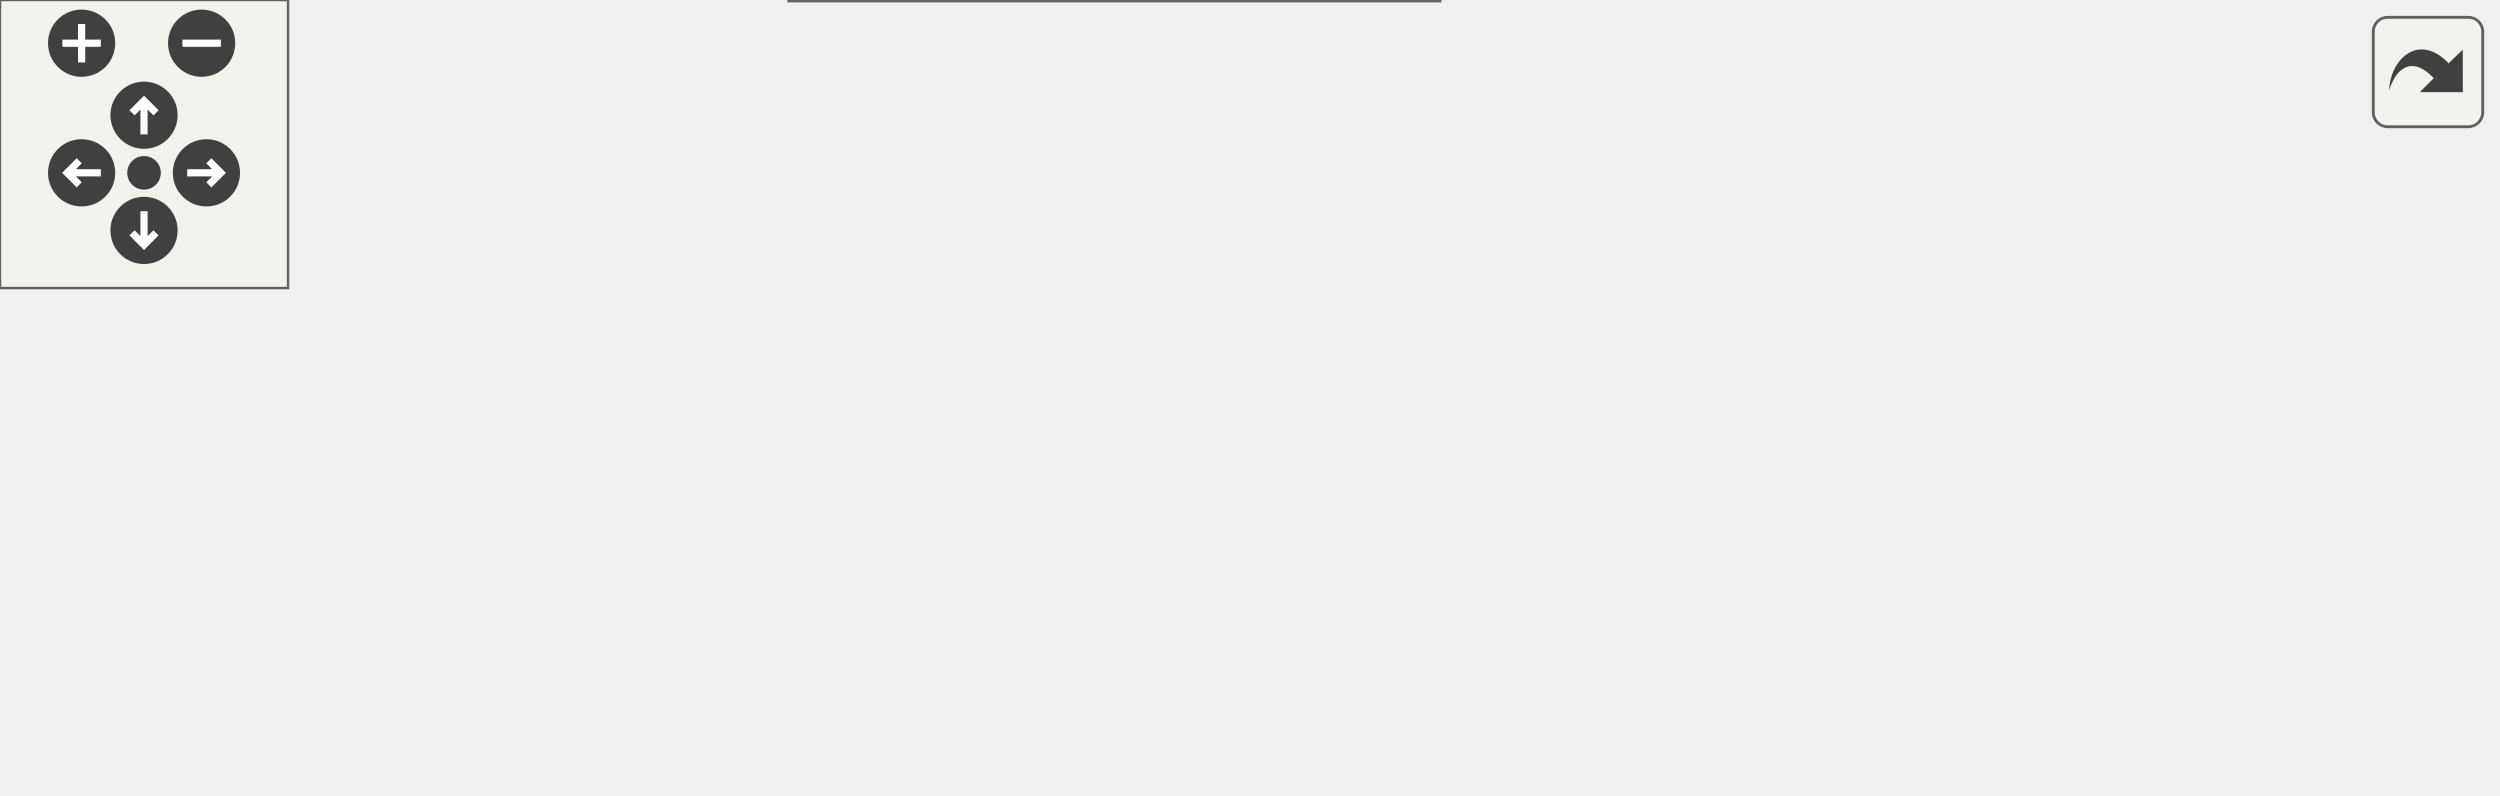
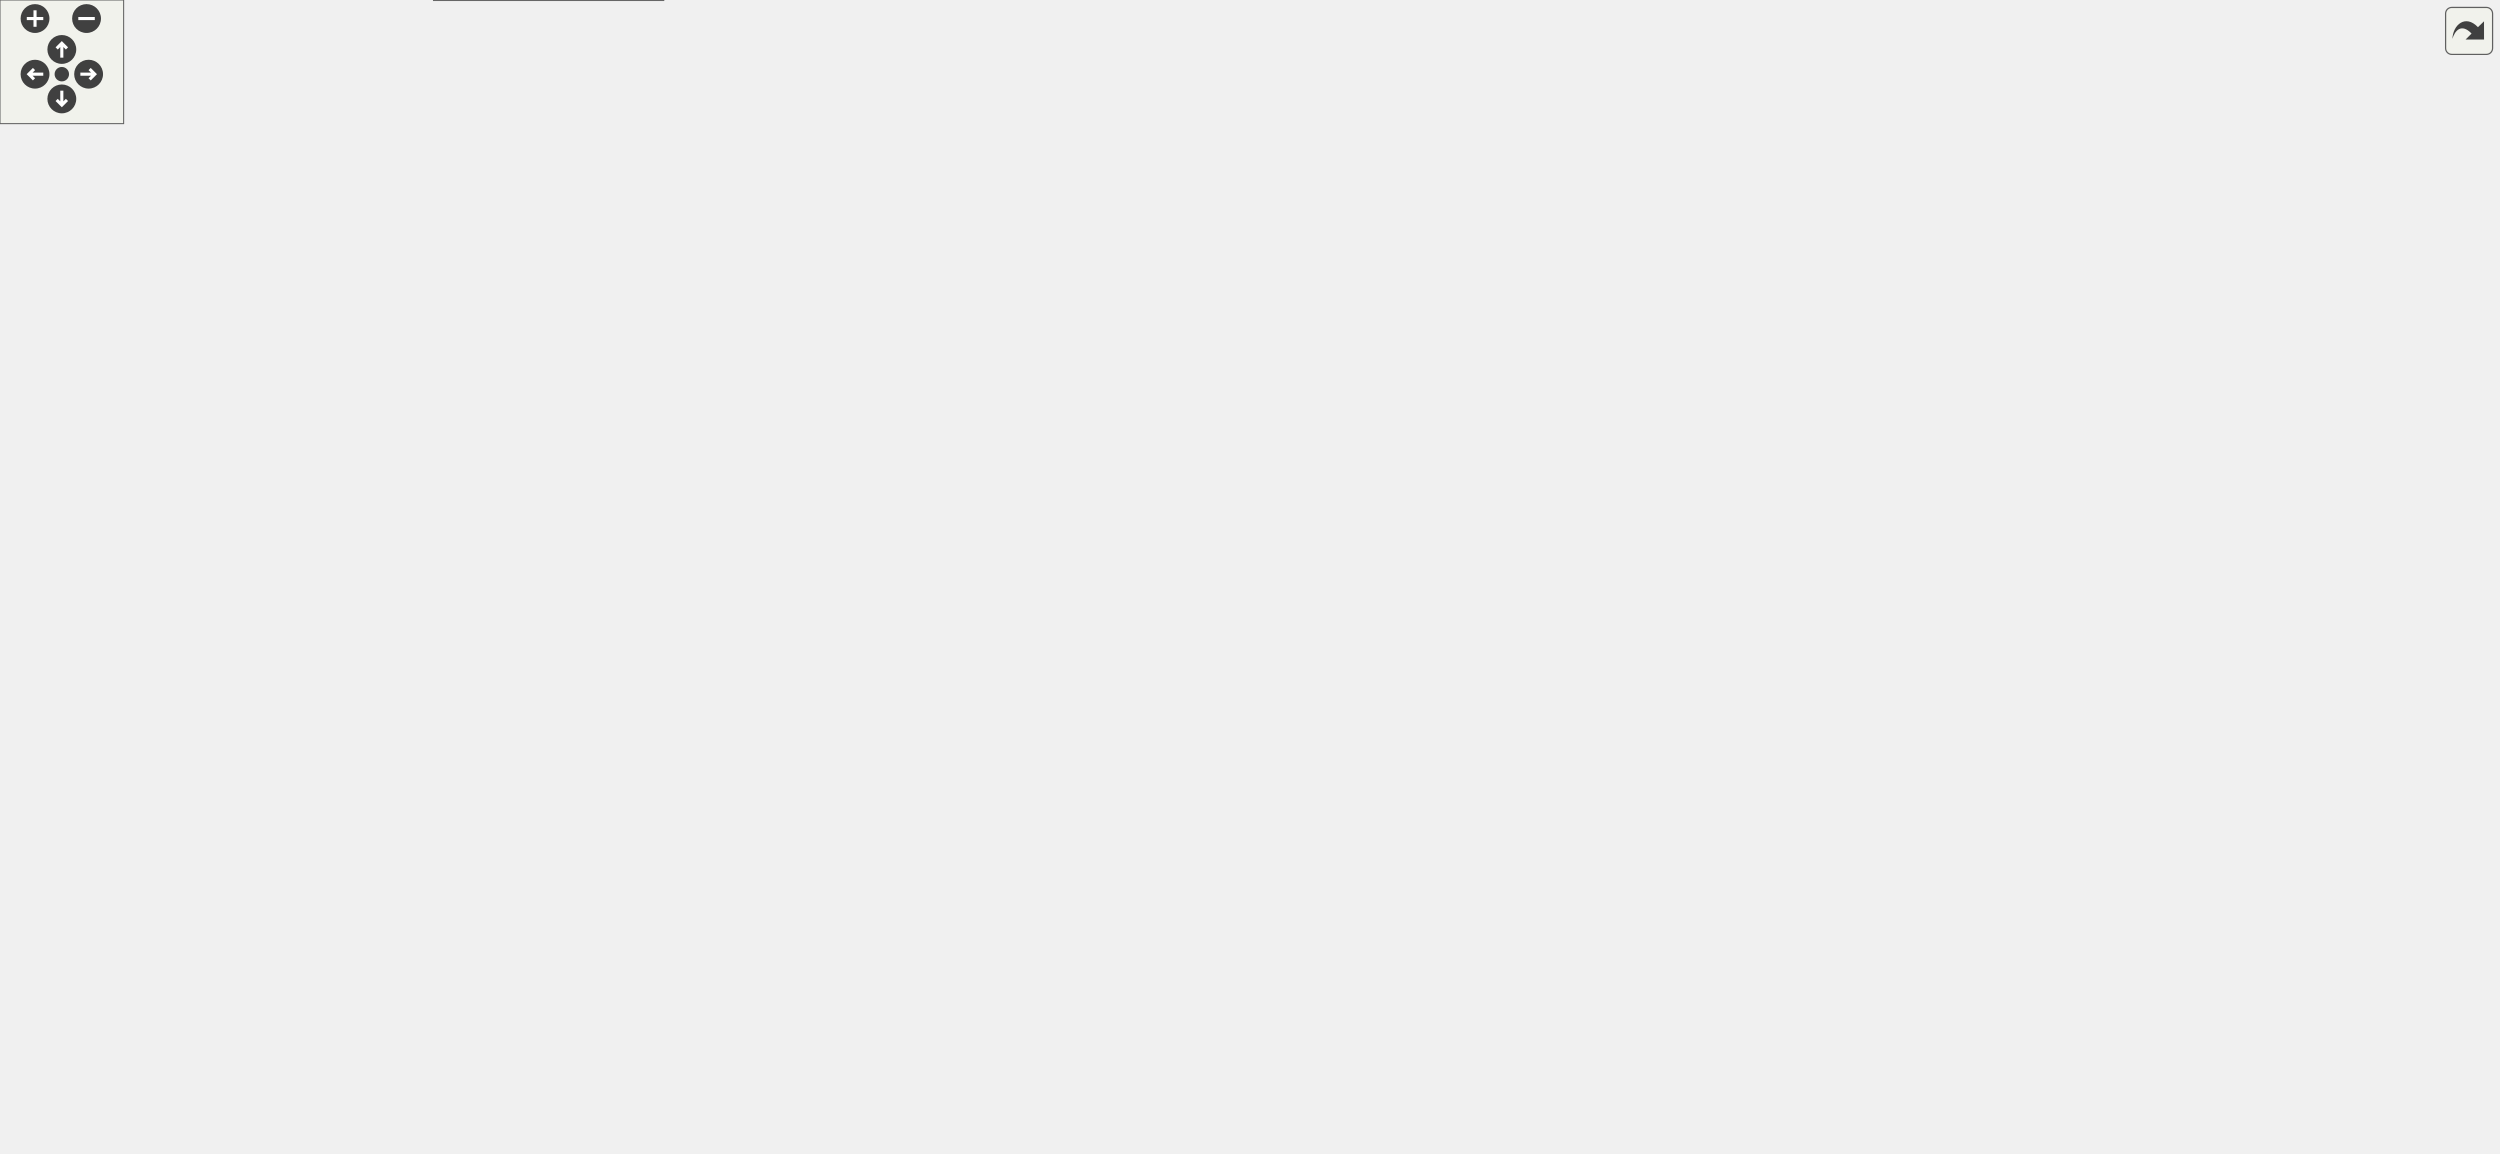
<svg xmlns="http://www.w3.org/2000/svg" xmlns:xlink="http://www.w3.org/1999/xlink" id="main" version="1.1" xml:space="preserve">
  <style type="text/css">
.edge:hover path { stroke: red; }
.edge:hover polygon { stroke: red; fill: red; }
</style>
  <defs>
    <circle id="rim" cx="0" cy="0" r="7" />
    <circle id="rim2" cx="0" cy="0" r="3.5" />
    <g id="zoomPlus">
      <use xlink:href="#rim" fill="#404040">
        <set attributeName="fill" to="#808080" begin="zoomplus.mouseover" end="zoomplus.mouseout" />
      </use>
      <path d="M-4,0h8M0,-4v8" fill="none" stroke="white" stroke-width="1.5" pointer-events="none" />
    </g>
    <g id="zoomMin">
      <use xlink:href="#rim" fill="#404040">
        <set attributeName="fill" to="#808080" begin="zoomminus.mouseover" end="zoomminus.mouseout" />
      </use>
      <path d="M-4,0h8" fill="none" stroke="white" stroke-width="1.5" pointer-events="none" />
    </g>
    <g id="dirArrow">
      <path fill="none" stroke="white" stroke-width="1.5" d="M0,-3.0v7 M-2.5,-0.5L0,-3.0L2.5,-0.5" />
    </g>
    <g id="resetDef">
      <use xlink:href="#rim2" fill="#404040">
        <set attributeName="fill" to="#808080" begin="reset.mouseover" end="reset.mouseout" />
      </use>
    </g>
  </defs>
  <svg id="graph" class="graph">
    <g id="viewport">
      <g id="node1" class="node">
        <g id="a_node1">
          <a xlink:title=" ">
-             <polygon fill="#999999" stroke="#666666" points="519.75,-67.88 355.25,-67.88 355.25,-48.62 519.75,-48.62 519.75,-67.88" />
-             <text text-anchor="middle" x="437.5" y="-54.38" font-family="Helvetica,sans-Serif" font-size="10.00">sss::WebClient::SetReadFunction</text>
+             <polygon fill="#999999" stroke="#666666" points="1212.25,-122.25 1047.75,-122.25 1047.75,-103 1212.25,-103 1212.25,-122.25" />
+             <text text-anchor="middle" x="1130" y="-108.75" font-family="Helvetica,sans-Serif" font-size="10.00">sss::WebClient::SetReadFunction</text>
          </a>
        </g>
      </g>
      <g id="node2" class="node">
        <g id="a_node2">
          <a xlink:href="classsss_1_1WebClient.html#a96837f149bb473853a6523d096a25c56" target="_top" xlink:title="Reset read/write functions to default.">
-             <polygon fill="white" stroke="#666666" points="319.25,-104.88 145,-104.88 145,-85.62 319.25,-85.62 319.25,-104.88" />
-             <text text-anchor="middle" x="232.12" y="-91.38" font-family="Helvetica,sans-Serif" font-size="10.00">sss::WebClient::ResetRWFunctions</text>
+             <polygon fill="white" stroke="#666666" points="1011.75,-198.25 837.5,-198.25 837.5,-179 1011.75,-179 1011.75,-198.25" />
+             <text text-anchor="middle" x="924.62" y="-184.75" font-family="Helvetica,sans-Serif" font-size="10.00">sss::WebClient::ResetRWFunctions</text>
          </a>
        </g>
      </g>
      <g id="edge1" class="edge">
-         <path fill="none" stroke="#63b8ff" d="M370.25,-70.3C343.87,-75.1 313.84,-80.56 288.63,-85.15" />
-         <polygon fill="#63b8ff" stroke="#63b8ff" points="370.71,-73.59 379.93,-68.36 369.46,-66.71 370.71,-73.59" />
+         <path fill="none" stroke="#63b8ff" d="M1091.77,-126.54C1051.45,-141.61 988.12,-165.27 952.42,-178.61" />
+         <polygon fill="#63b8ff" stroke="#63b8ff" points="1092.85,-129.5 1100.99,-122.72 1090.4,-122.94 1092.85,-129.5" />
+       </g>
+       <g id="node22" class="node">
+         <g id="a_node22">
+           <a xlink:href="classsss_1_1api_1_1S3Api.html#a0473917e4d25a4a6fca40d097e4299d6" target="_top" xlink:title=" ">
+             <polygon fill="white" stroke="#666666" points="321.88,-19.25 210.62,-19.25 210.62,0 321.88,0 321.88,-19.25" />
+             <text text-anchor="middle" x="266.25" y="-5.75" font-family="Helvetica,sans-Serif" font-size="10.00">sss::api::S3Api::Send</text>
+           </a>
+         </g>
+       </g>
+       <g id="edge26" class="edge">
+         <path fill="none" stroke="#63b8ff" d="M1036.67,-105.47C959.24,-100.08 845.72,-93.62 746.5,-93.62 746.5,-93.62 746.5,-93.62 593.88,-93.62 479.01,-93.62 455.45,-55.41 344,-27.62 333.38,-24.98 321.9,-22.23 311.13,-19.69" />
+         <polygon fill="#63b8ff" stroke="#63b8ff" points="1036.13,-109.01 1046.35,-106.22 1036.63,-102.03 1036.13,-109.01" />
+       </g>
+       <g id="node24" class="node">
+         <g id="a_node24">
+           <a xlink:href="classsss_1_1WebClient.html#ad038e41cfc902f6e49754c52a9a71992" target="_top" xlink:title="Upload file.">
+             <polygon fill="white" stroke="#666666" points="992.25,-141.25 857,-141.25 857,-122 992.25,-122 992.25,-141.25" />
+             <text text-anchor="middle" x="924.62" y="-127.75" font-family="Helvetica,sans-Serif" font-size="10.00">sss::WebClient::UploadFile</text>
+           </a>
+         </g>
+       </g>
+       <g id="edge27" class="edge">
+         <path fill="none" stroke="#63b8ff" d="M1036.68,-121.25C1021.8,-122.64 1006.65,-124.05 992.52,-125.38" />
+         <polygon fill="#63b8ff" stroke="#63b8ff" points="1036.82,-124.66 1046.45,-120.24 1036.17,-117.69 1036.82,-124.66" />
+       </g>
+       <g id="node26" class="node">
+         <g id="a_node26">
+           <a xlink:href="classsss_1_1WebClient.html#accb4e986d73bb44149918fa0043ec43b" target="_top" xlink:title="Upload file starting from offset using unbuffered I/O read.">
+             <polygon fill="white" stroke="#666666" points="992.25,-65.88 857,-65.88 857,-35.38 992.25,-35.38 992.25,-65.88" />
+             <text text-anchor="start" x="865" y="-52.38" font-family="Helvetica,sans-Serif" font-size="10.00">sss::WebClient::UploadFile</text>
+             <text text-anchor="middle" x="924.62" y="-41.12" font-family="Helvetica,sans-Serif" font-size="10.00">Unbuffered</text>
+           </a>
+         </g>
+       </g>
+       <g id="edge30" class="edge">
+         <path fill="none" stroke="#63b8ff" d="M1085.56,-99.38C1053.78,-89.69 1010.54,-76.51 977.04,-66.3" />
+         <polygon fill="#63b8ff" stroke="#63b8ff" points="1084.29,-102.96 1094.87,-102.53 1086.33,-96.26 1084.29,-102.96" />
      </g>
      <g id="node3" class="node">
        <g id="a_node3">
-           <a xlink:href="classsss_1_1WebClient.html#ad038e41cfc902f6e49754c52a9a71992" target="_top" xlink:title="Upload file.">
-             <polygon fill="white" stroke="#666666" points="299.75,-67.88 164.5,-67.88 164.5,-48.62 299.75,-48.62 299.75,-67.88" />
-             <text text-anchor="middle" x="232.12" y="-54.38" font-family="Helvetica,sans-Serif" font-size="10.00">sss::WebClient::UploadFile</text>
+           <a xlink:href="classsss_1_1api_1_1S3Api.html#a3718745d3b940462ae9f3b78f773b3a6" target="_top" xlink:title="Clear data and reset read and write functions.">
+             <polygon fill="white" stroke="#666666" points="801.5,-218.25 689.5,-218.25 689.5,-199 801.5,-199 801.5,-218.25" />
+             <text text-anchor="middle" x="745.5" y="-204.75" font-family="Helvetica,sans-Serif" font-size="10.00">sss::api::S3Api::Clear</text>
          </a>
        </g>
      </g>
      <g id="edge2" class="edge">
-         <path fill="none" stroke="#63b8ff" d="M344.18,-58.25C329.3,-58.25 314.15,-58.25 300.02,-58.25" />
-         <polygon fill="#63b8ff" stroke="#63b8ff" points="343.95,-61.75 353.95,-58.25 343.95,-54.75 343.95,-61.75" />
+         <path fill="none" stroke="#63b8ff" d="M826.35,-199.61C817.87,-200.57 809.49,-201.51 801.53,-202.41" />
+         <polygon fill="#63b8ff" stroke="#63b8ff" points="826.59,-202.99 836.14,-198.39 825.81,-196.03 826.59,-202.99" />
+       </g>
+       <g id="node4" class="node">
+         <g id="a_node4">
+           <a xlink:href="classsss_1_1api_1_1S3Api.html#a840772746fbb0a79c161037da7b24a31" target="_top" xlink:title="[WebClient::Config]">
+             <polygon fill="white" stroke="#666666" points="653.5,-219.25 536.25,-219.25 536.25,-200 653.5,-200 653.5,-219.25" />
+             <text text-anchor="middle" x="594.88" y="-205.75" font-family="Helvetica,sans-Serif" font-size="10.00">sss::api::S3Api::Config</text>
+           </a>
+         </g>
+       </g>
+       <g id="edge3" class="edge">
+         <path fill="none" stroke="#63b8ff" d="M678.17,-209.07C670.03,-209.13 661.75,-209.18 653.75,-209.24" />
+         <polygon fill="#63b8ff" stroke="#63b8ff" points="678.18,-212.56 688.16,-209 678.13,-205.56 678.18,-212.56" />
      </g>
      <g id="node5" class="node">
        <g id="a_node5">
-           <a xlink:href="classsss_1_1WebClient.html#accb4e986d73bb44149918fa0043ec43b" target="_top" xlink:title="Upload file starting from offset using unbuffered I/O read.">
-             <polygon fill="white" stroke="#666666" points="299.75,-30.5 164.5,-30.5 164.5,0 299.75,0 299.75,-30.5" />
-             <text text-anchor="start" x="172.5" y="-17" font-family="Helvetica,sans-Serif" font-size="10.00">sss::WebClient::UploadFile</text>
-             <text text-anchor="middle" x="232.12" y="-5.75" font-family="Helvetica,sans-Serif" font-size="10.00">Unbuffered</text>
+           <a xlink:href="classsss_1_1api_1_1S3Api.html#a1196f1cb9ce1e5d69336e9b8dbb5d59c" target="_top" xlink:title=" ">
+             <polygon fill="white" stroke="#666666" points="500.25,-270.88 380,-270.88 380,-240.38 500.25,-240.38 500.25,-270.88" />
+             <text text-anchor="start" x="388" y="-257.38" font-family="Helvetica,sans-Serif" font-size="10.00">sss::api::S3Api::GetFile</text>
+             <text text-anchor="middle" x="440.12" y="-246.12" font-family="Helvetica,sans-Serif" font-size="10.00">Object</text>
          </a>
        </g>
      </g>
      <g id="edge4" class="edge">
-         <path fill="none" stroke="#63b8ff" d="M378.28,-45.94C353.9,-40.78 325.4,-34.76 300.14,-29.42" />
-         <polygon fill="#63b8ff" stroke="#63b8ff" points="377.31,-49.52 387.82,-48.17 378.76,-42.68 377.31,-49.52" />
-       </g>
-       <g id="node4" class="node">
-         <g id="a_node4">
+         <path fill="none" stroke="#63b8ff" d="M550.26,-222.76C532.47,-228.12 511.76,-234.35 493.19,-239.95" />
+         <polygon fill="#63b8ff" stroke="#63b8ff" points="550.79,-225.95 559.35,-219.72 548.77,-219.25 550.79,-225.95" />
+       </g>
+       <g id="node6" class="node">
+         <g id="a_node6">
+           <a xlink:href="classsss_1_1api_1_1S3Api.html#ab7affe0834f5892b393e731783b7ccac" target="_top" xlink:title=" ">
+             <polygon fill="white" stroke="#666666" points="499.88,-184.88 380.38,-184.88 380.38,-154.38 499.88,-154.38 499.88,-184.88" />
+             <text text-anchor="start" x="388.38" y="-171.38" font-family="Helvetica,sans-Serif" font-size="10.00">sss::api::S3Api::PutFile</text>
+             <text text-anchor="middle" x="440.12" y="-160.12" font-family="Helvetica,sans-Serif" font-size="10.00">Object</text>
+           </a>
+         </g>
+       </g>
+       <g id="edge5" class="edge">
+         <path fill="none" stroke="#63b8ff" d="M544.79,-196.77C530.59,-193.05 514.93,-188.95 500.19,-185.09" />
+         <polygon fill="#63b8ff" stroke="#63b8ff" points="543.77,-200.38 554.33,-199.53 545.54,-193.61 543.77,-200.38" />
+       </g>
+       <g id="node7" class="node">
+         <g id="a_node7">
+           <a xlink:href="classsss_1_1api_1_1S3Api.html#ad09581bf28c4bbbcbb71b329959ec1ae" target="_top" xlink:title=" ">
+             <polygon fill="white" stroke="#666666" points="495.75,-222.25 384.5,-222.25 384.5,-203 495.75,-203 495.75,-222.25" />
+             <text text-anchor="middle" x="440.12" y="-208.75" font-family="Helvetica,sans-Serif" font-size="10.00">sss::api::S3Api::Send</text>
+           </a>
+         </g>
+       </g>
+       <g id="edge6" class="edge">
+         <path fill="none" stroke="#63b8ff" d="M525.24,-210.97C515.51,-211.16 505.61,-211.36 496.18,-211.54" />
+         <polygon fill="#63b8ff" stroke="#63b8ff" points="525.2,-214.45 535.13,-210.76 525.06,-207.46 525.2,-214.45" />
+       </g>
+       <g id="node8" class="node">
+         <g id="a_node8">
+           <a xlink:href="classsss_1_1api_1_1S3Api.html#a4ea265566c3c4335ec01201cdc4410c6" target="_top" xlink:title=" ">
+             <polygon fill="white" stroke="#666666" points="341,-461.88 191.5,-461.88 191.5,-431.38 341,-431.38 341,-461.88" />
+             <text text-anchor="start" x="199.5" y="-448.38" font-family="Helvetica,sans-Serif" font-size="10.00">sss::api::S3Api::AbortMultipart</text>
+             <text text-anchor="middle" x="266.25" y="-437.12" font-family="Helvetica,sans-Serif" font-size="10.00">Upload</text>
+           </a>
+         </g>
+       </g>
+       <g id="edge7" class="edge">
+         <path fill="none" stroke="#63b8ff" d="M382.53,-229.03C381.65,-229.85 380.8,-230.72 380,-231.62 323.1,-296.04 400.77,-357.1 344,-421.62 340.85,-425.2 337.19,-428.27 333.2,-430.9" />
+         <polygon fill="#63b8ff" stroke="#63b8ff" points="384.31,-231.34 390.38,-222.66 380.22,-225.66 384.31,-231.34" />
+       </g>
+       <g id="node9" class="node">
+         <g id="a_node9">
+           <a xlink:href="classsss_1_1api_1_1S3Api.html#a98f999a216121118dd569c7ef0c28ff3" target="_top" xlink:title=" ">
+             <polygon fill="white" stroke="#666666" points="331.62,-412.88 200.88,-412.88 200.88,-382.38 331.62,-382.38 331.62,-412.88" />
+             <text text-anchor="start" x="208.88" y="-399.38" font-family="Helvetica,sans-Serif" font-size="10.00">sss::api::S3Api::Complete</text>
+             <text text-anchor="middle" x="266.25" y="-388.12" font-family="Helvetica,sans-Serif" font-size="10.00">MultipartUpload</text>
+           </a>
+         </g>
+       </g>
+       <g id="edge8" class="edge">
+         <path fill="none" stroke="#63b8ff" d="M383.02,-228.73C381.96,-229.65 380.95,-230.61 380,-231.62 335.43,-279.08 388.76,-326.34 344,-373.62 340.45,-377.38 336.32,-380.54 331.86,-383.22" />
+         <polygon fill="#63b8ff" stroke="#63b8ff" points="384.59,-231.22 390.9,-222.71 380.66,-225.43 384.59,-231.22" />
+       </g>
+       <g id="node10" class="node">
+         <g id="a_node10">
+           <a xlink:href="classsss_1_1api_1_1S3Api.html#ad890bd1ecfc978df24b2c3ed641e4081" target="_top" xlink:title=" ">
+             <polygon fill="white" stroke="#666666" points="340.62,-278.25 191.88,-278.25 191.88,-259 340.62,-259 340.62,-278.25" />
+             <text text-anchor="middle" x="266.25" y="-264.75" font-family="Helvetica,sans-Serif" font-size="10.00">sss::api::S3Api::CreateBucket</text>
+           </a>
+         </g>
+       </g>
+       <g id="edge9" class="edge">
+         <path fill="none" stroke="#63b8ff" d="M393.98,-226.22C389.22,-227.93 384.48,-229.74 380,-231.62 363.32,-238.64 360.94,-244.29 344,-250.62 335.92,-253.65 327.18,-256.27 318.57,-258.51" />
+         <polygon fill="#63b8ff" stroke="#63b8ff" points="395.03,-229.22 403.36,-222.68 392.77,-222.6 395.03,-229.22" />
+       </g>
+       <g id="node12" class="node">
+         <g id="a_node12">
+           <a xlink:href="classsss_1_1api_1_1S3Api.html#a1796fafda3d90a4292a611ce1999433b" target="_top" xlink:title=" ">
+             <polygon fill="white" stroke="#666666" points="344,-326.88 188.5,-326.88 188.5,-296.38 344,-296.38 344,-326.88" />
+             <text text-anchor="start" x="196.5" y="-313.38" font-family="Helvetica,sans-Serif" font-size="10.00">sss::api::S3Api::CreateMultipart</text>
+             <text text-anchor="middle" x="266.25" y="-302.12" font-family="Helvetica,sans-Serif" font-size="10.00">Upload</text>
+           </a>
+         </g>
+       </g>
+       <g id="edge11" class="edge">
+         <path fill="none" stroke="#63b8ff" d="M386.05,-227.55C383.94,-228.8 381.91,-230.16 380,-231.62 356.54,-249.65 367.53,-269.69 344,-287.62 339.78,-290.84 335.12,-293.63 330.25,-296.05" />
+         <polygon fill="#63b8ff" stroke="#63b8ff" points="387.35,-230.31 394.71,-222.69 384.2,-224.05 387.35,-230.31" />
+       </g>
+       <g id="node13" class="node">
+         <g id="a_node13">
+           <a xlink:href="classsss_1_1api_1_1S3Api.html#a3d63825d1916e4ba3ca13122c7660603" target="_top" xlink:title=" ">
+             <polygon fill="white" stroke="#666666" points="340.25,-167.25 192.25,-167.25 192.25,-148 340.25,-148 340.25,-167.25" />
+             <text text-anchor="middle" x="266.25" y="-153.75" font-family="Helvetica,sans-Serif" font-size="10.00">sss::api::S3Api::DeleteBucket</text>
+           </a>
+         </g>
+       </g>
+       <g id="edge12" class="edge">
+         <path fill="none" stroke="#63b8ff" d="M394.6,-199.13C389.63,-197.38 384.68,-195.54 380,-193.62 363.44,-186.87 360.82,-181.71 344,-175.62 335.63,-172.6 326.57,-169.95 317.7,-167.68" />
+         <polygon fill="#63b8ff" stroke="#63b8ff" points="393.13,-202.66 403.73,-202.55 395.37,-196.03 393.13,-202.66" />
+       </g>
+       <g id="node14" class="node">
+         <g id="a_node14">
+           <a xlink:href="classsss_1_1api_1_1S3Api.html#a14a75f15eb71fbba8639673100768b67" target="_top" xlink:title=" ">
+             <polygon fill="white" stroke="#666666" points="339.12,-241.25 193.38,-241.25 193.38,-222 339.12,-222 339.12,-241.25" />
+             <text text-anchor="middle" x="266.25" y="-227.75" font-family="Helvetica,sans-Serif" font-size="10.00">sss::api::S3Api::DeleteObject</text>
+           </a>
+         </g>
+       </g>
+       <g id="edge14" class="edge">
+         <path fill="none" stroke="#63b8ff" d="M373.37,-219.89C362.28,-221.12 350.72,-222.4 339.47,-223.64" />
+         <polygon fill="#63b8ff" stroke="#63b8ff" points="373.72,-223.27 383.27,-218.69 372.95,-216.31 373.72,-223.27" />
+       </g>
+       <g id="node15" class="node">
+         <g id="a_node15">
+           <a xlink:href="classsss_1_1api_1_1S3Api.html#af61465d92c0a94aa82ae863fc2a776a0" target="_top" xlink:title=" ">
+             <polygon fill="white" stroke="#666666" points="332.75,-204.25 199.75,-204.25 199.75,-185 332.75,-185 332.75,-204.25" />
+             <text text-anchor="middle" x="266.25" y="-190.75" font-family="Helvetica,sans-Serif" font-size="10.00">sss::api::S3Api::GetObject</text>
+           </a>
+         </g>
+       </g>
+       <g id="edge15" class="edge">
+         <path fill="none" stroke="#63b8ff" d="M373.35,-205.74C360.12,-204.35 346.22,-202.9 333,-201.51" />
+         <polygon fill="#63b8ff" stroke="#63b8ff" points="372.96,-209.32 383.27,-206.88 373.69,-202.36 372.96,-209.32" />
+       </g>
+       <g id="node16" class="node">
+         <g id="a_node16">
+           <a xlink:href="classsss_1_1api_1_1S3Api.html#aa4a2b1cc2c89a52d1aa89e571b785db2" target="_top" xlink:title=" ">
+             <polygon fill="white" stroke="#666666" points="337.62,-130.25 194.88,-130.25 194.88,-111 337.62,-111 337.62,-130.25" />
+             <text text-anchor="middle" x="266.25" y="-116.75" font-family="Helvetica,sans-Serif" font-size="10.00">sss::api::S3Api::HeadBucket</text>
+           </a>
+         </g>
+       </g>
+       <g id="edge16" class="edge">
+         <path fill="none" stroke="#63b8ff" d="M386.06,-197.68C383.95,-196.43 381.92,-195.08 380,-193.62 356.76,-175.92 367.93,-155.38 344,-138.62 339.52,-135.49 334.56,-132.89 329.39,-130.74" />
+         <polygon fill="#63b8ff" stroke="#63b8ff" points="384.23,-201.18 394.74,-202.53 387.36,-194.92 384.23,-201.18" />
+       </g>
+       <g id="node17" class="node">
+         <g id="a_node17">
+           <a xlink:href="classsss_1_1api_1_1S3Api.html#abc84a71b9a88b81afaa353ad17a91d22" target="_top" xlink:title=" ">
+             <polygon fill="white" stroke="#666666" points="336.5,-93.25 196,-93.25 196,-74 336.5,-74 336.5,-93.25" />
+             <text text-anchor="middle" x="266.25" y="-79.75" font-family="Helvetica,sans-Serif" font-size="10.00">sss::api::S3Api::HeadObject</text>
+           </a>
+         </g>
+       </g>
+       <g id="edge18" class="edge">
+         <path fill="none" stroke="#63b8ff" d="M384.2,-197.12C382.73,-196.03 381.32,-194.87 380,-193.62 348,-163.56 377.18,-130.38 344,-101.62 340.38,-98.49 336.32,-95.87 332,-93.69" />
+         <polygon fill="#63b8ff" stroke="#63b8ff" points="381.85,-200.39 392.22,-202.54 385.46,-194.39 381.85,-200.39" />
+       </g>
+       <g id="node20" class="node">
+         <g id="a_node20">
+           <a xlink:href="classsss_1_1api_1_1S3Api.html#a81e30673c06b609a2ee6e6bfd9130ca6" target="_top" xlink:title=" ">
+             <polygon fill="white" stroke="#666666" points="336.5,-364.25 196,-364.25 196,-345 336.5,-345 336.5,-364.25" />
+             <text text-anchor="middle" x="266.25" y="-350.75" font-family="Helvetica,sans-Serif" font-size="10.00">sss::api::S3Api::ListBuckets</text>
+           </a>
+         </g>
+       </g>
+       <g id="edge21" class="edge">
+         <path fill="none" stroke="#63b8ff" d="M383.66,-228.43C382.38,-229.43 381.16,-230.49 380,-231.62 345.03,-265.82 380.12,-302.64 344,-335.62 340.05,-339.24 335.52,-342.19 330.68,-344.6" />
+         <polygon fill="#63b8ff" stroke="#63b8ff" points="385.17,-230.99 391.78,-222.71 381.45,-225.06 385.17,-230.99" />
+       </g>
+       <g id="node21" class="node">
+         <g id="a_node21">
+           <a xlink:href="classsss_1_1api_1_1S3Api.html#a3f00f611cd210a58ac6e8c0555984433" target="_top" xlink:title=" ">
+             <polygon fill="white" stroke="#666666" points="341.38,-56.25 191.12,-56.25 191.12,-37 341.38,-37 341.38,-56.25" />
+             <text text-anchor="middle" x="266.25" y="-42.75" font-family="Helvetica,sans-Serif" font-size="10.00">sss::api::S3Api::ListObjectsV2</text>
+           </a>
+         </g>
+       </g>
+       <g id="edge23" class="edge">
+         <path fill="none" stroke="#63b8ff" d="M383.12,-196.54C382.03,-195.62 380.99,-194.65 380,-193.62 338.73,-150.73 386.96,-105.83 344,-64.62 340.74,-61.5 337.05,-58.88 333.08,-56.69" />
+         <polygon fill="#63b8ff" stroke="#63b8ff" points="381,-200 391.27,-202.61 384.87,-194.17 381,-200" />
+       </g>
+       <g id="edge24" class="edge">
+         <path fill="none" stroke="#63b8ff" d="M382.57,-196.2C381.67,-195.38 380.81,-194.52 380,-193.62 329.28,-137.71 396.93,-81.45 344,-27.62 337.95,-21.48 330.24,-17.27 322.04,-14.41" />
+         <polygon fill="#63b8ff" stroke="#63b8ff" points="380.3,-199.58 390.48,-202.5 384.34,-193.87 380.3,-199.58" />
+       </g>
+       <g id="node23" class="node">
+         <g id="a_node23">
+           <a xlink:href="classsss_1_1api_1_1S3Api.html#a23223ee1fb701c55af2d942dbf261ae2" target="_top" xlink:title=" ">
+             <polygon fill="white" stroke="#666666" points="335.38,-499.25 197.12,-499.25 197.12,-480 335.38,-480 335.38,-499.25" />
+             <text text-anchor="middle" x="266.25" y="-485.75" font-family="Helvetica,sans-Serif" font-size="10.00">sss::api::S3Api::TestBucket</text>
+           </a>
+         </g>
+       </g>
+       <g id="edge25" class="edge">
+         <path fill="none" stroke="#63b8ff" d="M382.43,-229.04C381.58,-229.86 380.77,-230.72 380,-231.62 310.41,-313.46 416.34,-391.21 344,-470.62 340.76,-474.18 336.98,-477.11 332.85,-479.53" />
+         <polygon fill="#63b8ff" stroke="#63b8ff" points="384.02,-231.47 389.96,-222.7 379.85,-225.85 384.02,-231.47" />
+       </g>
+       <g id="node11" class="node">
+         <g id="a_node11">
+           <a xlink:href="bucket-test_8cpp.html#a3c04138a5bfe5d72780bb7e82a18e627" target="_top" xlink:title="Bucket tests.">
+             <polygon fill="white" stroke="#666666" points="94.75,-204.25 57.75,-204.25 57.75,-185 94.75,-185 94.75,-204.25" />
+             <text text-anchor="middle" x="76.25" y="-190.75" font-family="Helvetica,sans-Serif" font-size="10.00">main</text>
+           </a>
+         </g>
+       </g>
+       <g id="edge10" class="edge">
+         <path fill="none" stroke="#63b8ff" d="M204.37,-255.75C198.95,-254.18 193.6,-252.48 188.5,-250.62 153.54,-237.93 115.34,-217.01 94.03,-204.66" />
+         <polygon fill="#63b8ff" stroke="#63b8ff" points="203.23,-259.34 213.79,-258.59 205.06,-252.59 203.23,-259.34" />
+       </g>
+       <g id="edge13" class="edge">
+         <path fill="none" stroke="#63b8ff" d="M203.42,-169.79C165.49,-177.26 119.63,-186.28 94.98,-191.14" />
+         <polygon fill="#63b8ff" stroke="#63b8ff" points="203.74,-173.1 212.88,-167.74 202.39,-166.23 203.74,-173.1" />
+       </g>
+       <g id="edge17" class="edge">
+         <path fill="none" stroke="#63b8ff" d="M204.37,-133.5C198.95,-135.07 193.6,-136.77 188.5,-138.62 153.54,-151.32 115.34,-172.24 94.03,-184.59" />
+         <polygon fill="#63b8ff" stroke="#63b8ff" points="205.06,-136.66 213.79,-130.66 203.23,-129.91 205.06,-136.66" />
+       </g>
+       <g id="node18" class="node">
+         <g id="a_node18">
+           <a xlink:href="classsss_1_1api_1_1S3Api.html#a872e80e356e8c404a9b0739d95a0af41" target="_top" xlink:title="[WebClient::Config]">
+             <polygon fill="white" stroke="#666666" points="152.5,-75.25 0,-75.25 0,-56 152.5,-56 152.5,-75.25" />
+             <text text-anchor="middle" x="76.25" y="-61.75" font-family="Helvetica,sans-Serif" font-size="10.00">sss::api::S3Api::GetObjectSize</text>
+           </a>
+         </g>
+       </g>
+       <g id="edge19" class="edge">
+         <path fill="none" stroke="#63b8ff" d="M184.63,-75.91C174.09,-74.9 163.33,-73.87 152.87,-72.87" />
+         <polygon fill="#63b8ff" stroke="#63b8ff" points="184.22,-79.48 194.51,-76.95 184.89,-72.51 184.22,-79.48" />
+       </g>
+       <g id="node19" class="node">
+         <g id="a_node19">
+           <a xlink:href="classsss_1_1api_1_1S3Api.html#aa3f7a3001bdad58c7b0c04cbd0dc3236" target="_top" xlink:title=" ">
+             <polygon fill="white" stroke="#666666" points="144.25,-112.25 8.25,-112.25 8.25,-93 144.25,-93 144.25,-112.25" />
+             <text text-anchor="middle" x="76.25" y="-98.75" font-family="Helvetica,sans-Serif" font-size="10.00">sss::api::S3Api::TestObject</text>
+           </a>
+         </g>
+       </g>
+       <g id="edge20" class="edge">
+         <path fill="none" stroke="#63b8ff" d="M184.88,-91.75C171.48,-93.1 157.71,-94.49 144.69,-95.81" />
+         <polygon fill="#63b8ff" stroke="#63b8ff" points="184.92,-95.16 194.51,-90.67 184.21,-88.2 184.92,-95.16" />
+       </g>
+       <g id="edge22" class="edge">
+         <path fill="none" stroke="#63b8ff" d="M196.83,-340.3C193.94,-338.89 191.15,-337.33 188.5,-335.62 134.52,-300.81 95.38,-230.73 82.15,-204.68" />
+         <polygon fill="#63b8ff" stroke="#63b8ff" points="195.37,-343.91 205.95,-344.6 198.11,-337.47 195.37,-343.91" />
+       </g>
+       <g id="edge28" class="edge">
+         <path fill="none" stroke="#63b8ff" d="M855.84,-143.43C838.19,-146.15 819.17,-148.79 801.5,-150.62 695.72,-161.61 571.77,-166.38 500.26,-168.35" />
+         <polygon fill="#63b8ff" stroke="#63b8ff" points="856.29,-146.74 865.62,-141.72 855.2,-139.83 856.29,-146.74" />
+       </g>
+       <g id="node25" class="node">
+         <g id="a_node25">
          <a xlink:href="group__S3Client.html#ga5a769be8fbc874bad858ea95743e5643" target="_top" xlink:title="Send S3 request to endpoint.">
-             <polygon fill="white" stroke="#666666" points="109,-67.88 0,-67.88 0,-48.62 109,-48.62 109,-67.88" />
-             <text text-anchor="middle" x="54.5" y="-54.38" font-family="Helvetica,sans-Serif" font-size="10.00">sss::SendS3Request</text>
-           </a>
-         </g>
-       </g>
-       <g id="edge3" class="edge">
-         <path fill="none" stroke="#63b8ff" d="M153.49,-58.25C138.61,-58.25 123.33,-58.25 109.4,-58.25" />
-         <polygon fill="#63b8ff" stroke="#63b8ff" points="153.23,-61.75 163.23,-58.25 153.23,-54.75 153.23,-61.75" />
+             <polygon fill="white" stroke="#666666" points="800,-141.25 691,-141.25 691,-122 800,-122 800,-141.25" />
+             <text text-anchor="middle" x="745.5" y="-127.75" font-family="Helvetica,sans-Serif" font-size="10.00">sss::SendS3Request</text>
+           </a>
+         </g>
+       </g>
+       <g id="edge29" class="edge">
+         <path fill="none" stroke="#63b8ff" d="M846.07,-131.62C830.64,-131.62 814.75,-131.62 800.32,-131.62" />
+         <polygon fill="#63b8ff" stroke="#63b8ff" points="845.66,-135.13 855.66,-131.62 845.66,-128.13 845.66,-135.13" />
      </g>
    </g>
  </svg>
  <g id="navigator" transform="translate(0 0)" fill="#404254">
    <rect fill="#f2f5e9" fill-opacity="0.5" stroke="#606060" stroke-width=".5" x="0" y="0" width="60" height="60" />
    <use id="zoomplus" xlink:href="#zoomPlus" x="17" y="9" />
    <use id="zoomminus" xlink:href="#zoomMin" x="42" y="9" />
    <use id="reset" xlink:href="#resetDef" x="30" y="36" />
    <g id="arrowUp" xlink:href="#dirArrow" transform="translate(30 24)">
      <use xlink:href="#rim" fill="#404040">
        <set attributeName="fill" to="#808080" begin="arrowUp.mouseover" end="arrowUp.mouseout" />
      </use>
      <path fill="none" stroke="white" stroke-width="1.5" d="M0,-3.0v7 M-2.5,-0.5L0,-3.0L2.5,-0.5" />
    </g>
    <g id="arrowRight" xlink:href="#dirArrow" transform="rotate(90) translate(36 -43)">
      <use xlink:href="#rim" fill="#404040">
        <set attributeName="fill" to="#808080" begin="arrowRight.mouseover" end="arrowRight.mouseout" />
      </use>
      <path fill="none" stroke="white" stroke-width="1.5" d="M0,-3.0v7 M-2.5,-0.5L0,-3.0L2.5,-0.5" />
    </g>
    <g id="arrowDown" xlink:href="#dirArrow" transform="rotate(180) translate(-30 -48)">
      <use xlink:href="#rim" fill="#404040">
        <set attributeName="fill" to="#808080" begin="arrowDown.mouseover" end="arrowDown.mouseout" />
      </use>
      <path fill="none" stroke="white" stroke-width="1.5" d="M0,-3.0v7 M-2.5,-0.5L0,-3.0L2.5,-0.5" />
    </g>
    <g id="arrowLeft" xlink:href="#dirArrow" transform="rotate(270) translate(-36 17)">
      <use xlink:href="#rim" fill="#404040">
        <set attributeName="fill" to="#808080" begin="arrowLeft.mouseover" end="arrowLeft.mouseout" />
      </use>
      <path fill="none" stroke="white" stroke-width="1.5" d="M0,-3.0v7 M-2.5,-0.5L0,-3.0L2.5,-0.5" />
    </g>
  </g>
  <svg viewBox="0 0 15 15" width="100%" height="30px" preserveAspectRatio="xMaxYMin meet">
    <g id="arrow_out" transform="scale(0.3 0.3)">
      <a xlink:href="classsss_1_1WebClient_a88dbcc61562e84aa9ebf1eabf887ac28_icgraph_org.svg" target="_base">
        <rect id="button" ry="5" rx="5" y="6" x="6" height="38" width="38" fill="#f2f5e9" fill-opacity="0.5" stroke="#606060" stroke-width="1.0" />
        <path id="arrow" d="M 11.5,31.437 C 11.94,20.098 22.043,11.323 32.159,21.979 L 37.069,17.246 C 37.069,17.246 37.088,32 37.088,32 L 22.16,31.978 C 22.16,31.978 26.998,27.14 26.998,27.14 C 18.529,18.264 13.292,25.23 11.5,31.437 z" style="fill:#404040;" />
      </a>
    </g>
  </svg>
</svg>
